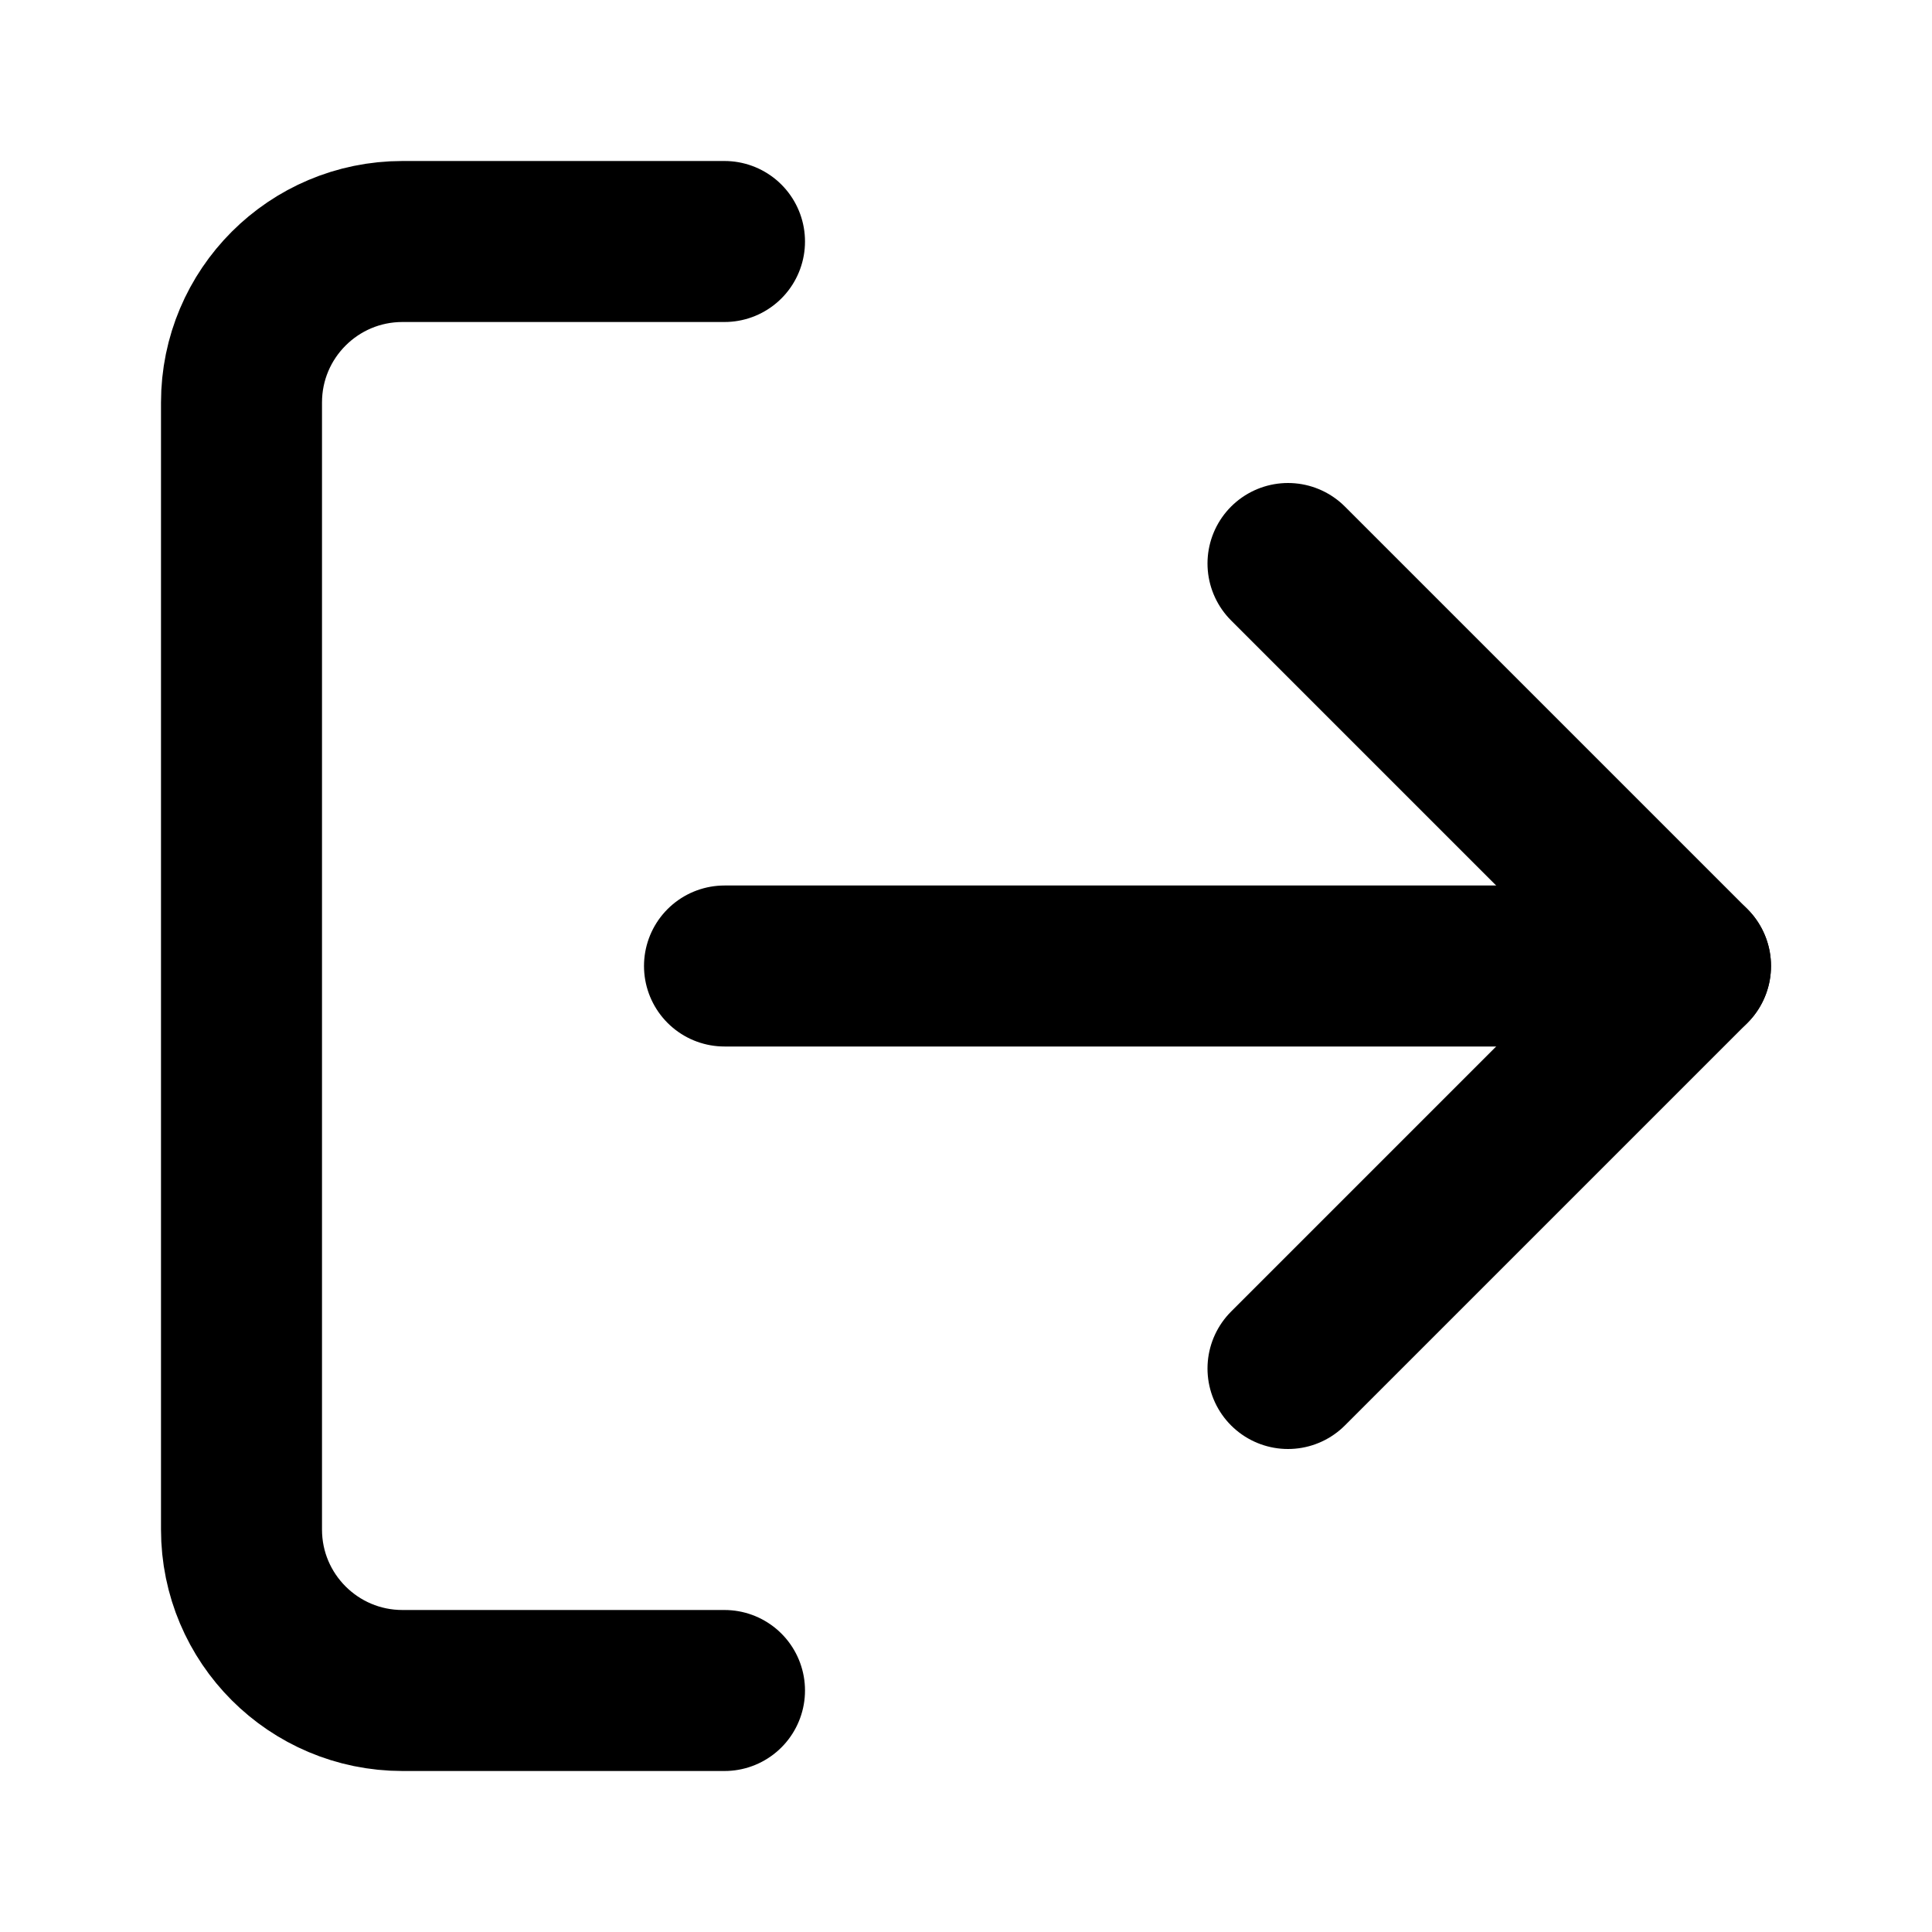
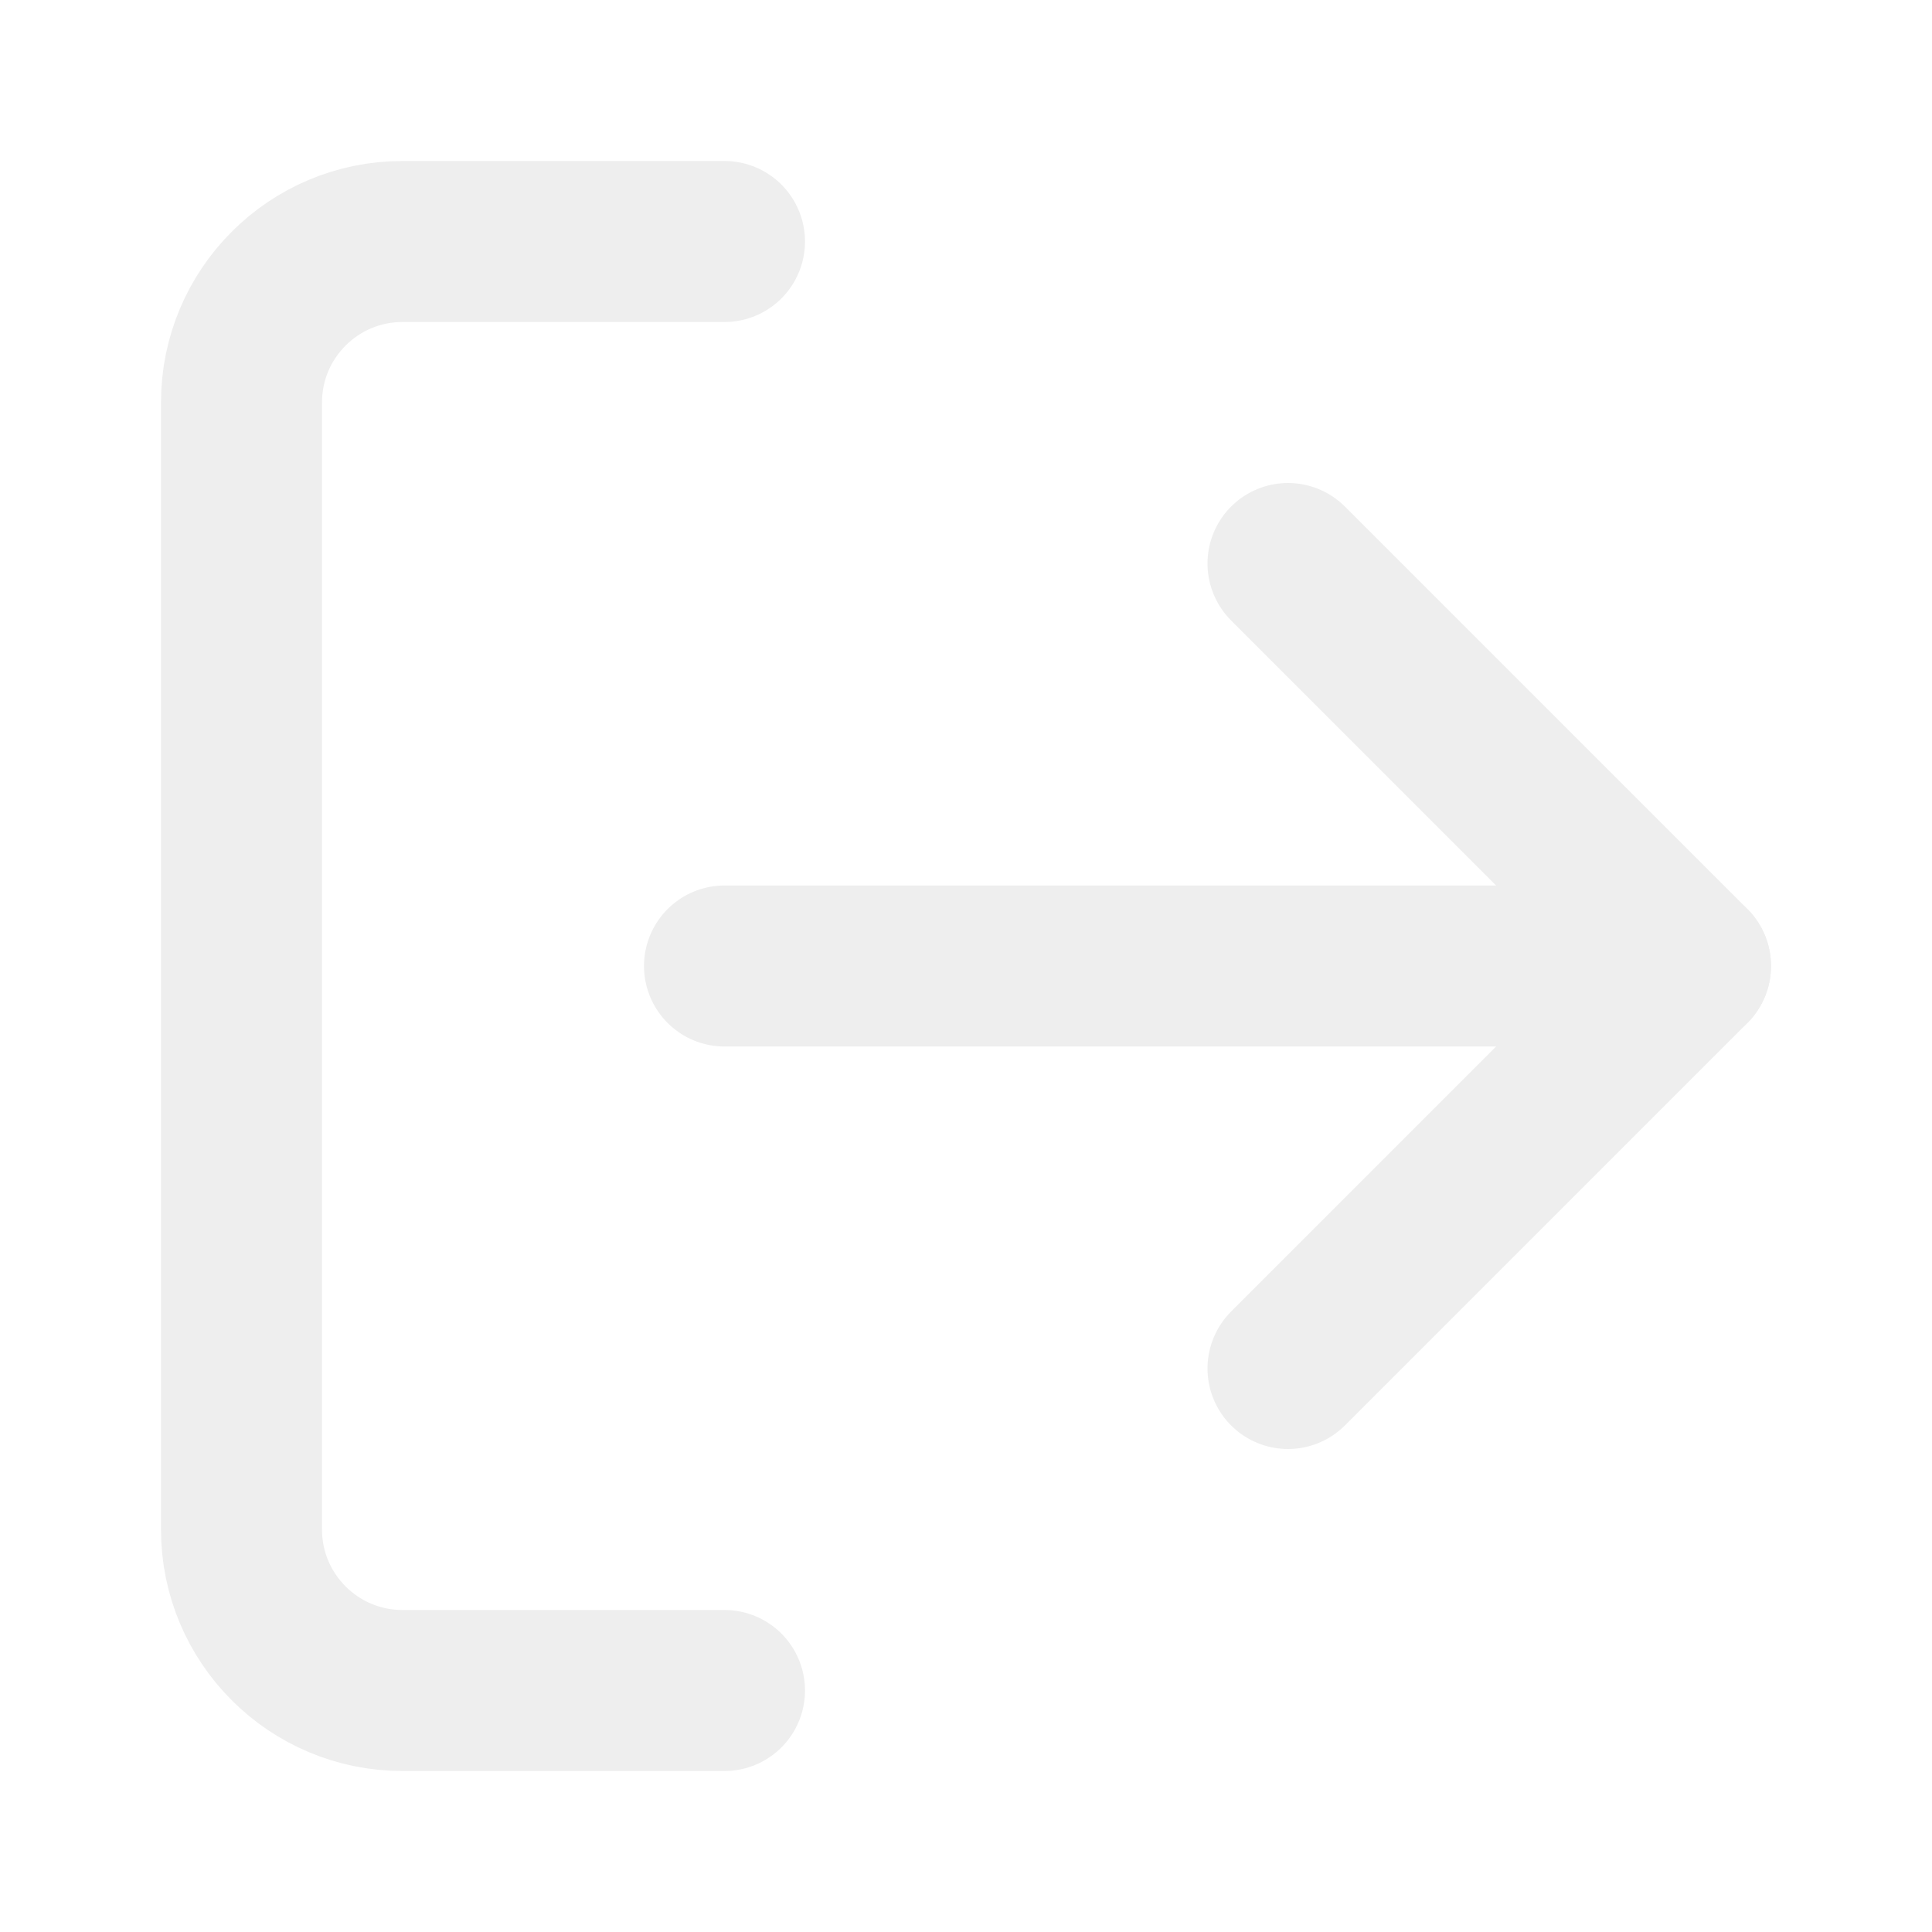
- <svg xmlns="http://www.w3.org/2000/svg" width="24" height="24" viewBox="0 0 24 24" fill="none" stroke="#000000" stroke-width="2" stroke-linecap="round" stroke-linejoin="round" class="feather feather-log-out">
+ <svg xmlns="http://www.w3.org/2000/svg" width="24" height="24" viewBox="0 0 24 24" fill="none" stroke="#eeeeee" stroke-width="2" stroke-linecap="round" stroke-linejoin="round" class="feather feather-log-out">
  <path d="M9 21H5a2 2 0 0 1-2-2V5a2 2 0 0 1 2-2h4" />
  <polyline points="16 17 21 12 16 7" />
  <line x1="21" y1="12" x2="9" y2="12" />
</svg>
